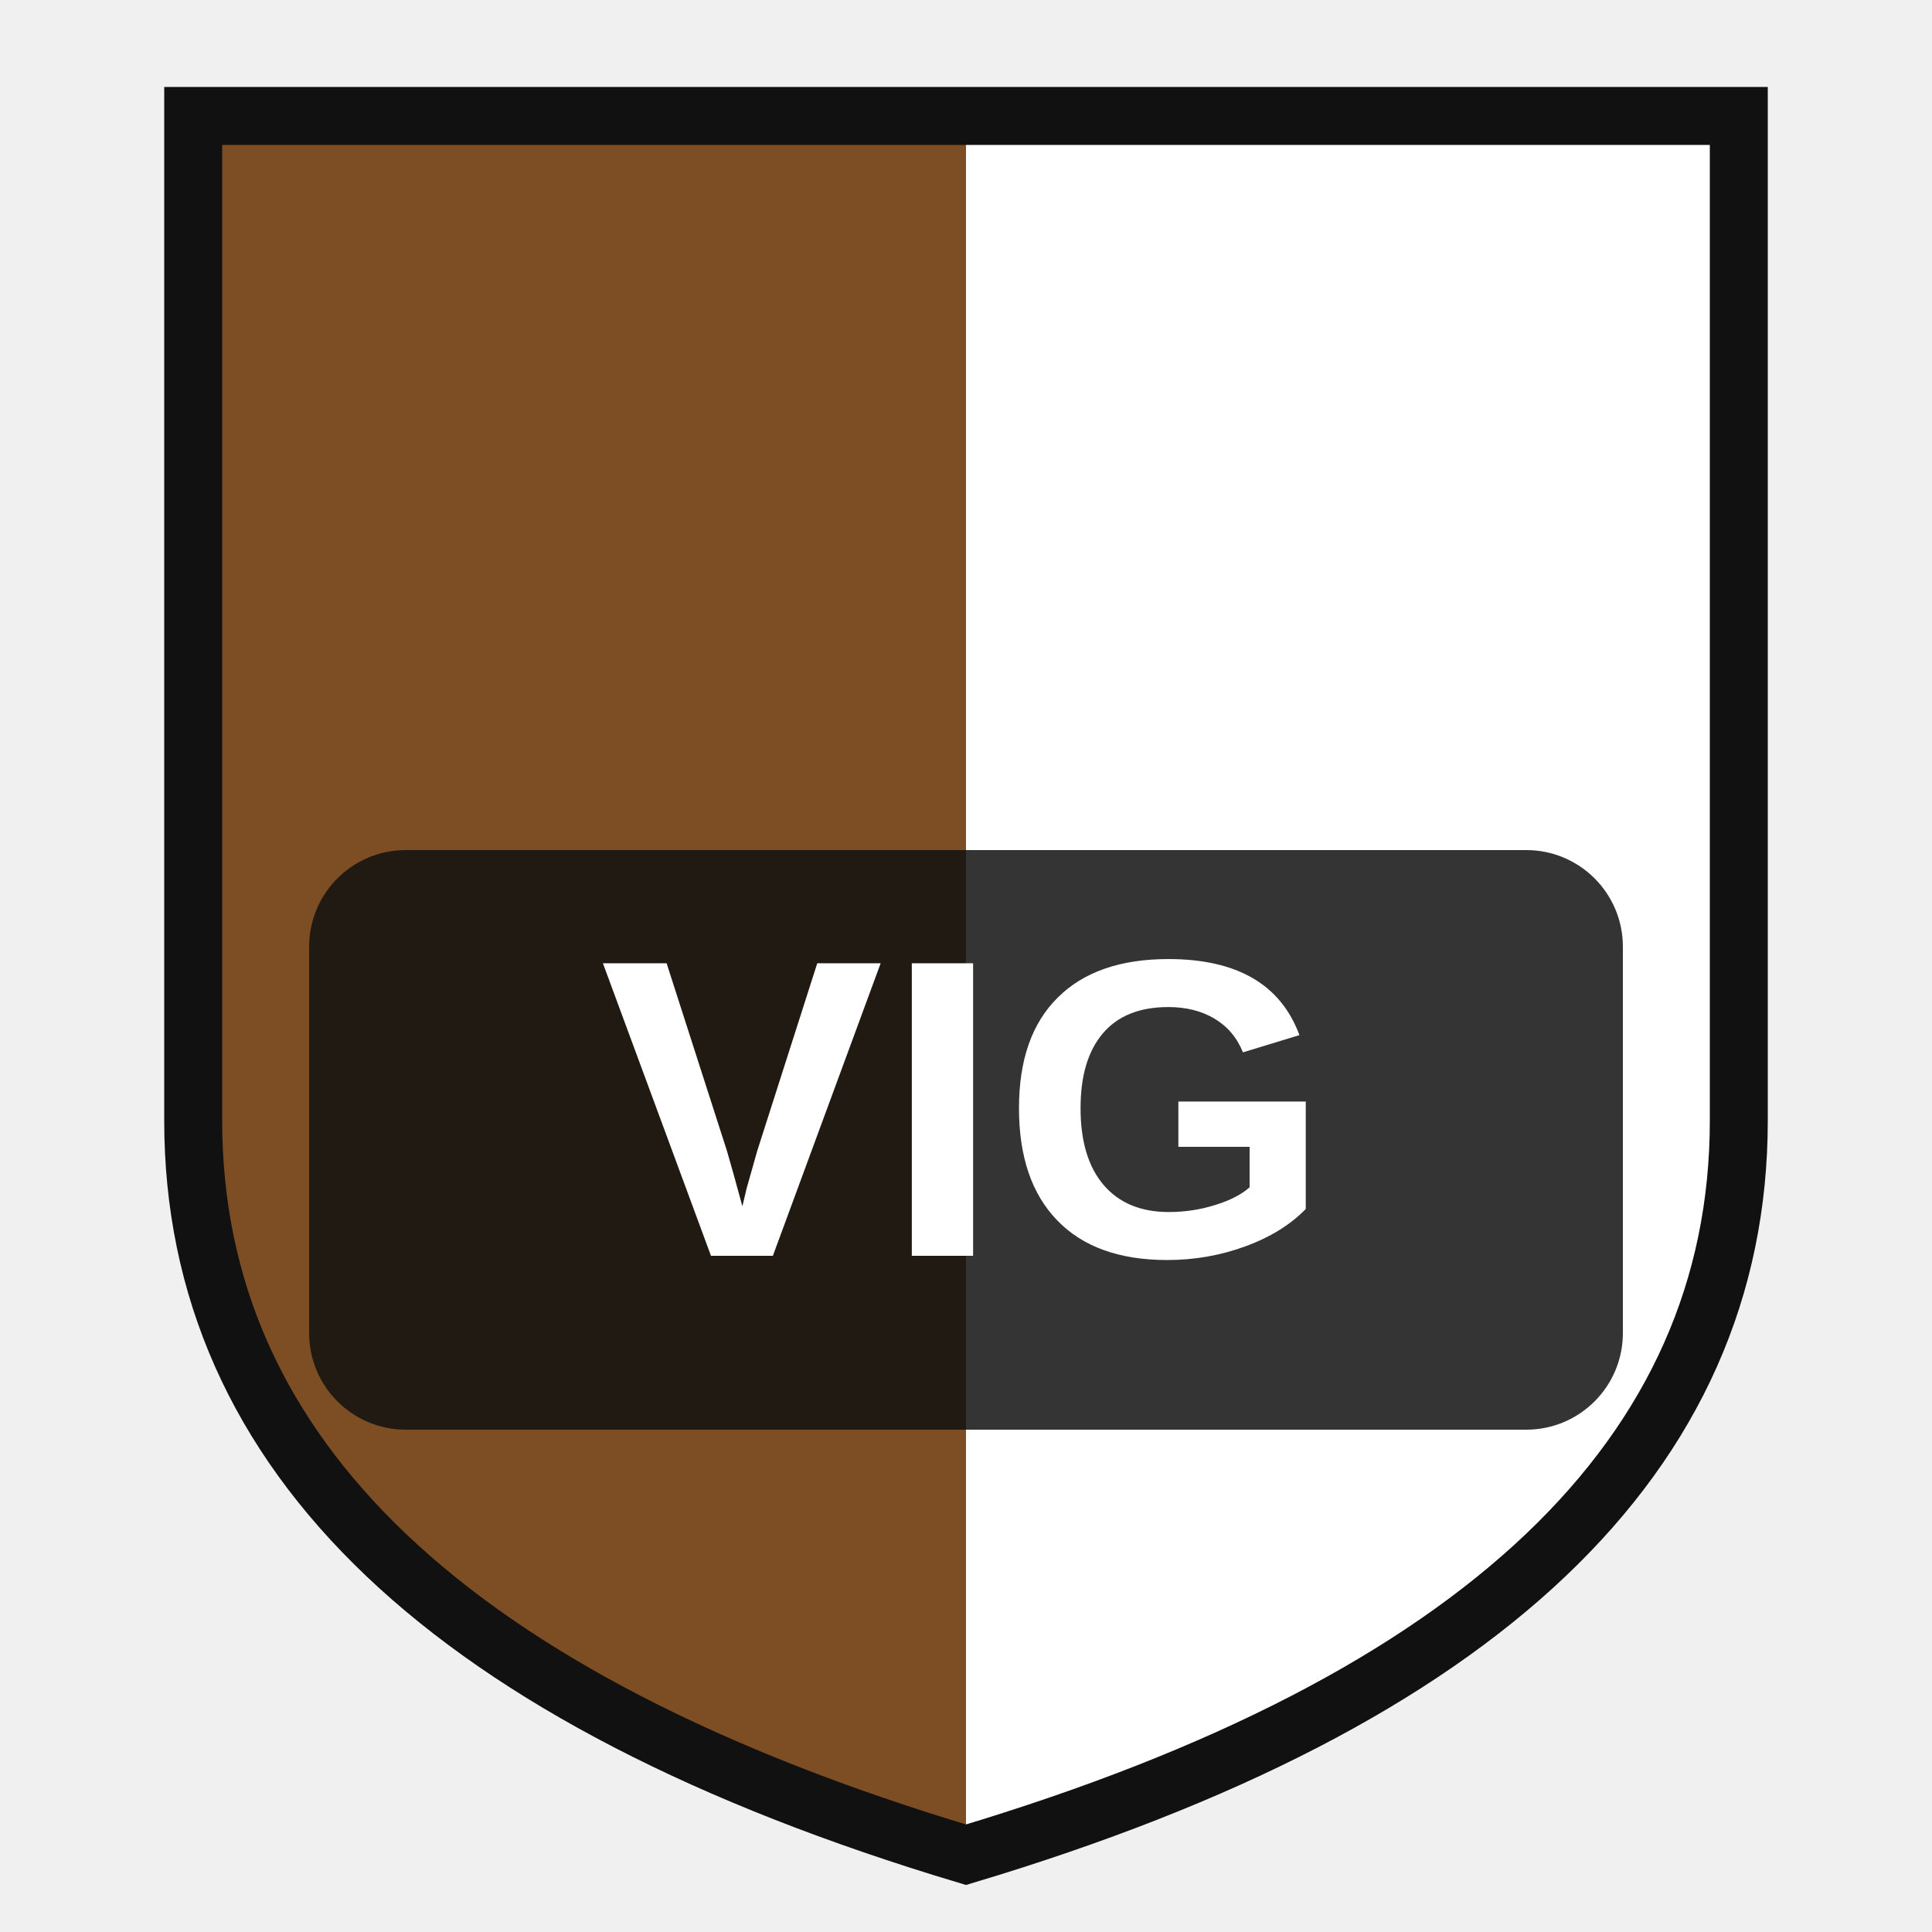
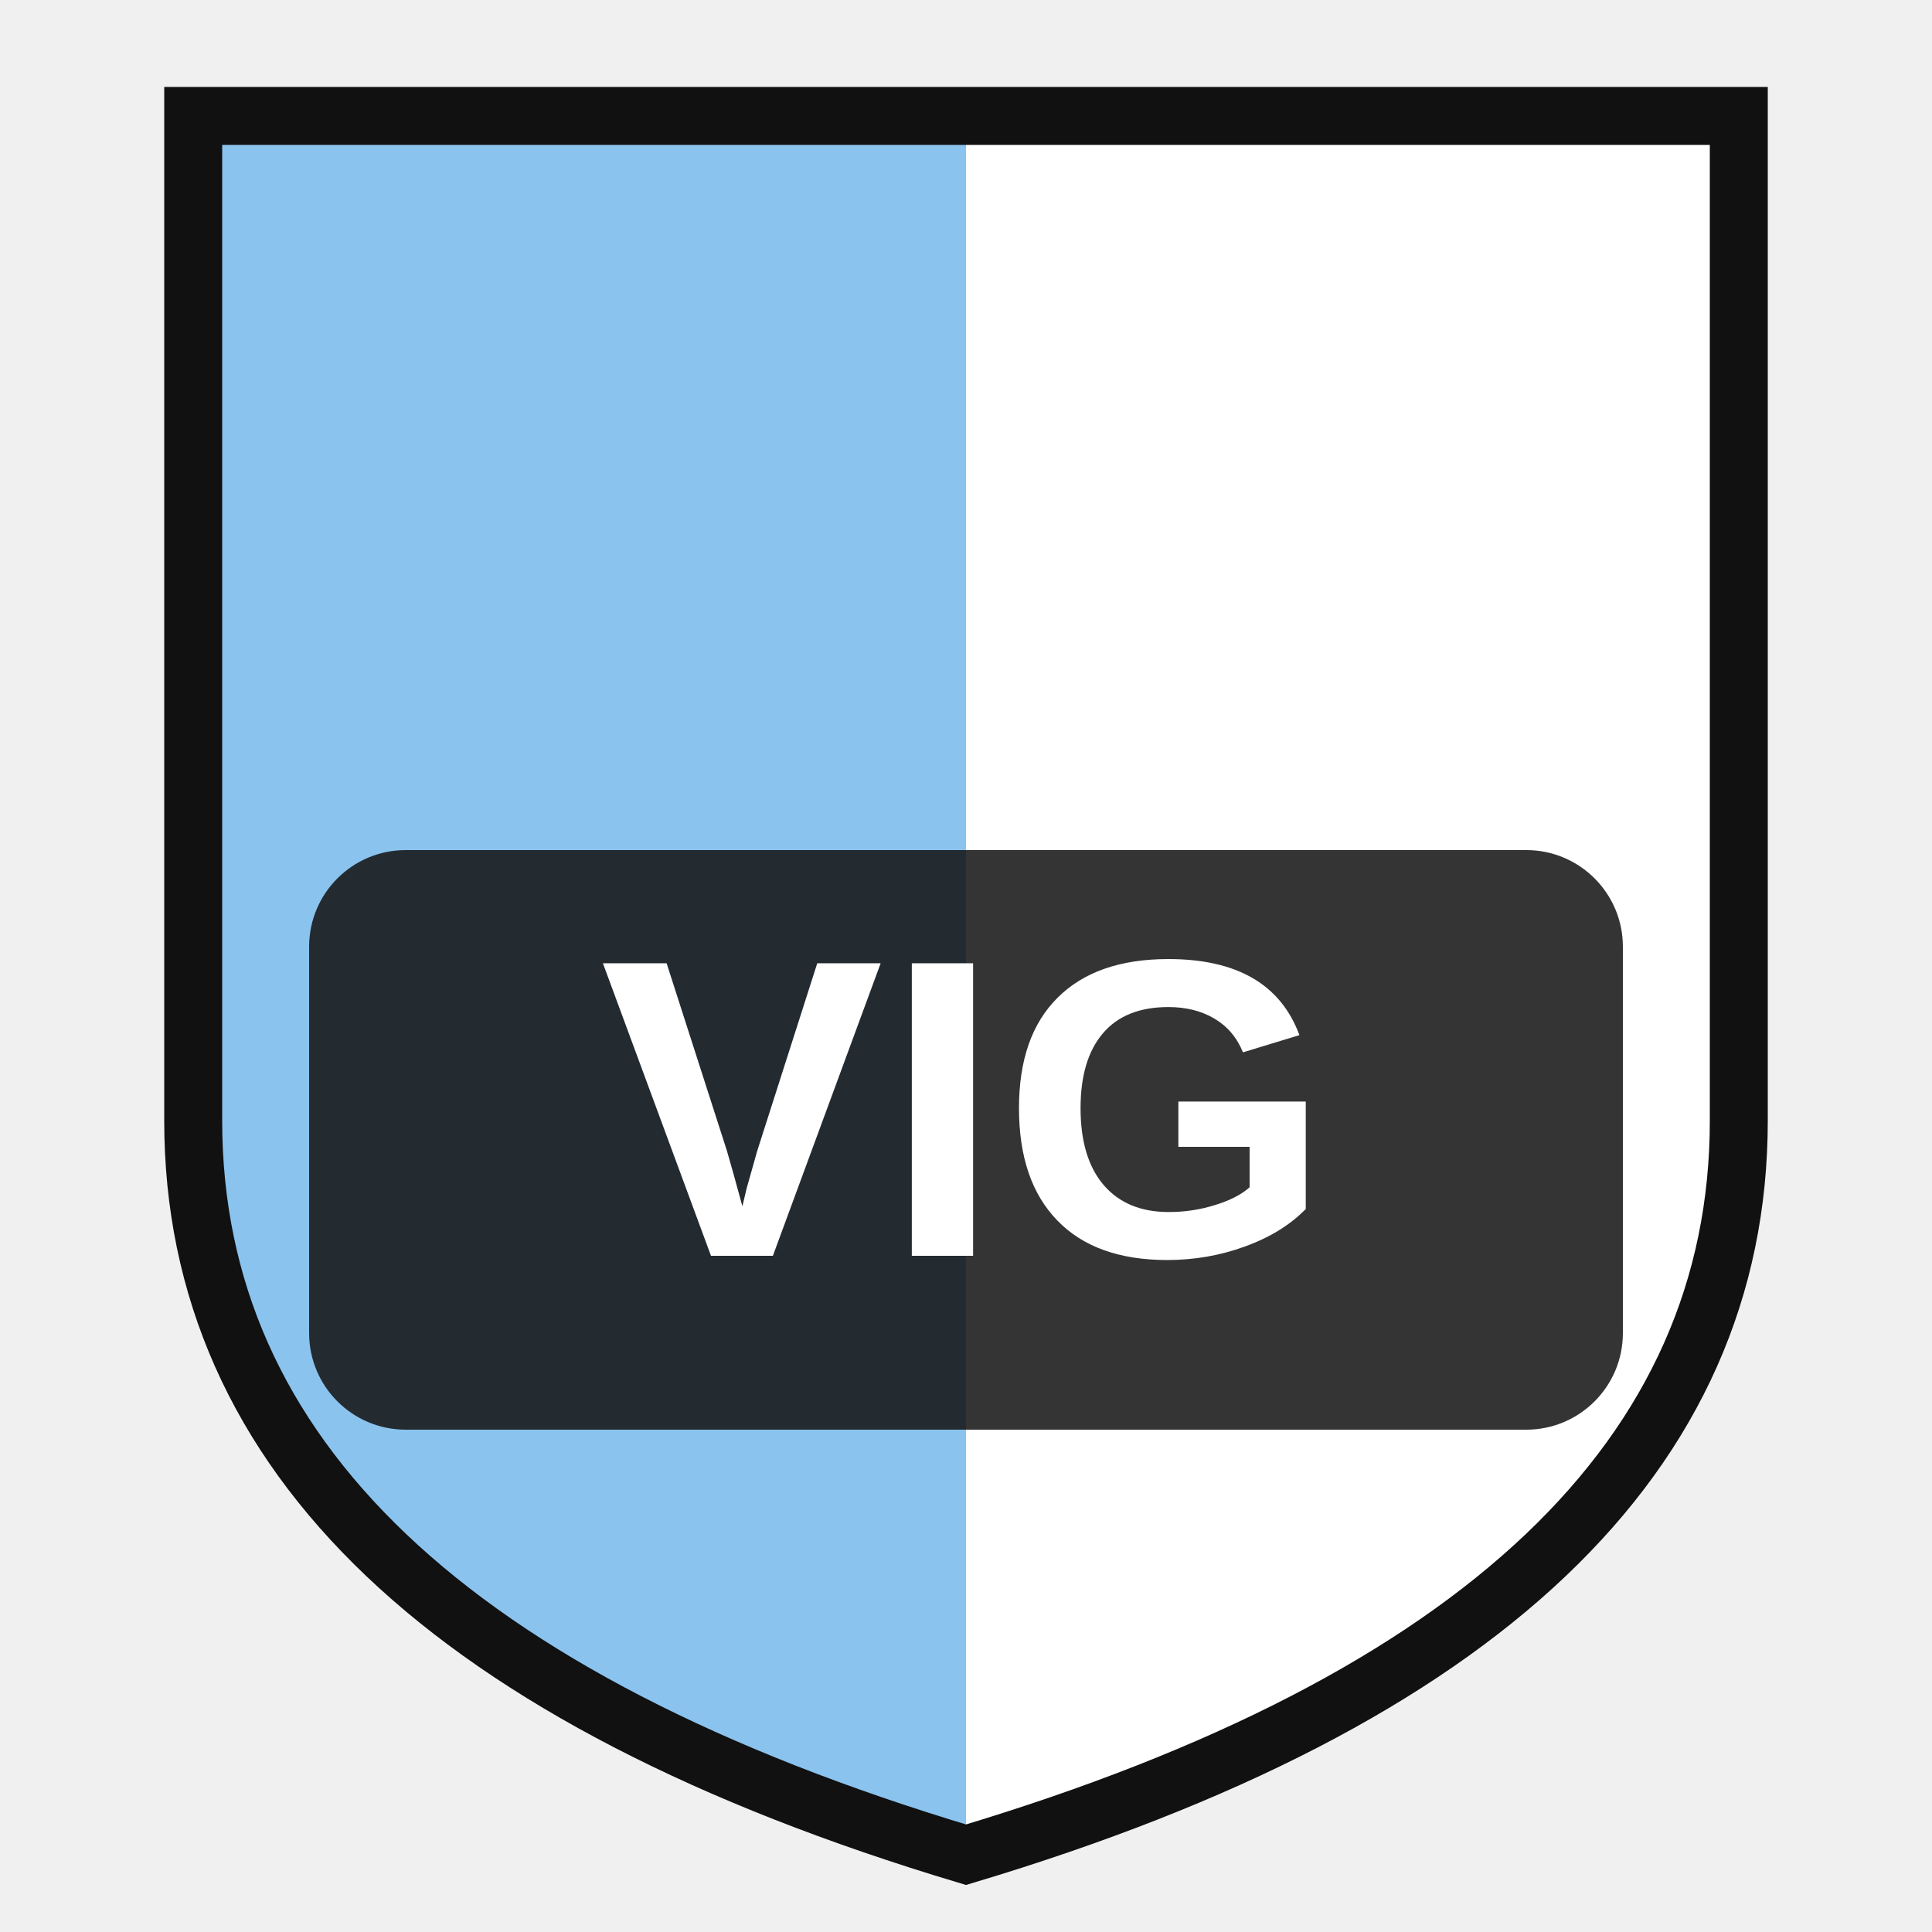
<svg xmlns="http://www.w3.org/2000/svg" viewBox="0 0 100 100" role="img" aria-label="RC Celta de Vigo">
  <defs>
    <clipPath id="s">
      <path d="M10 6 H90 V58 Q90 84 50 96 Q10 84 10 58 Z" />
    </clipPath>
  </defs>
  <g clip-path="url(#s)">
-     <rect x="0" y="0" width="50" height="100" fill="#7d4e24" />
+     <rect x="0" y="0" width="50" height="100" fill="#8ac3ee" />
    <rect x="50" y="0" width="50" height="100" fill="#ffffff" />
  </g>
  <path d="M10 6 H90 V58 Q90 84 50 96 Q10 84 10 58 Z" fill="none" stroke="#111111" stroke-width="3" />
  <rect x="16" y="44" width="68" height="30" rx="5" fill="#111111" opacity="0.85" />
  <text x="50" y="65" text-anchor="middle" font-family="Arial, Helvetica, sans-serif" font-weight="700" font-size="22" fill="#ffffff">VIG</text>
</svg>
